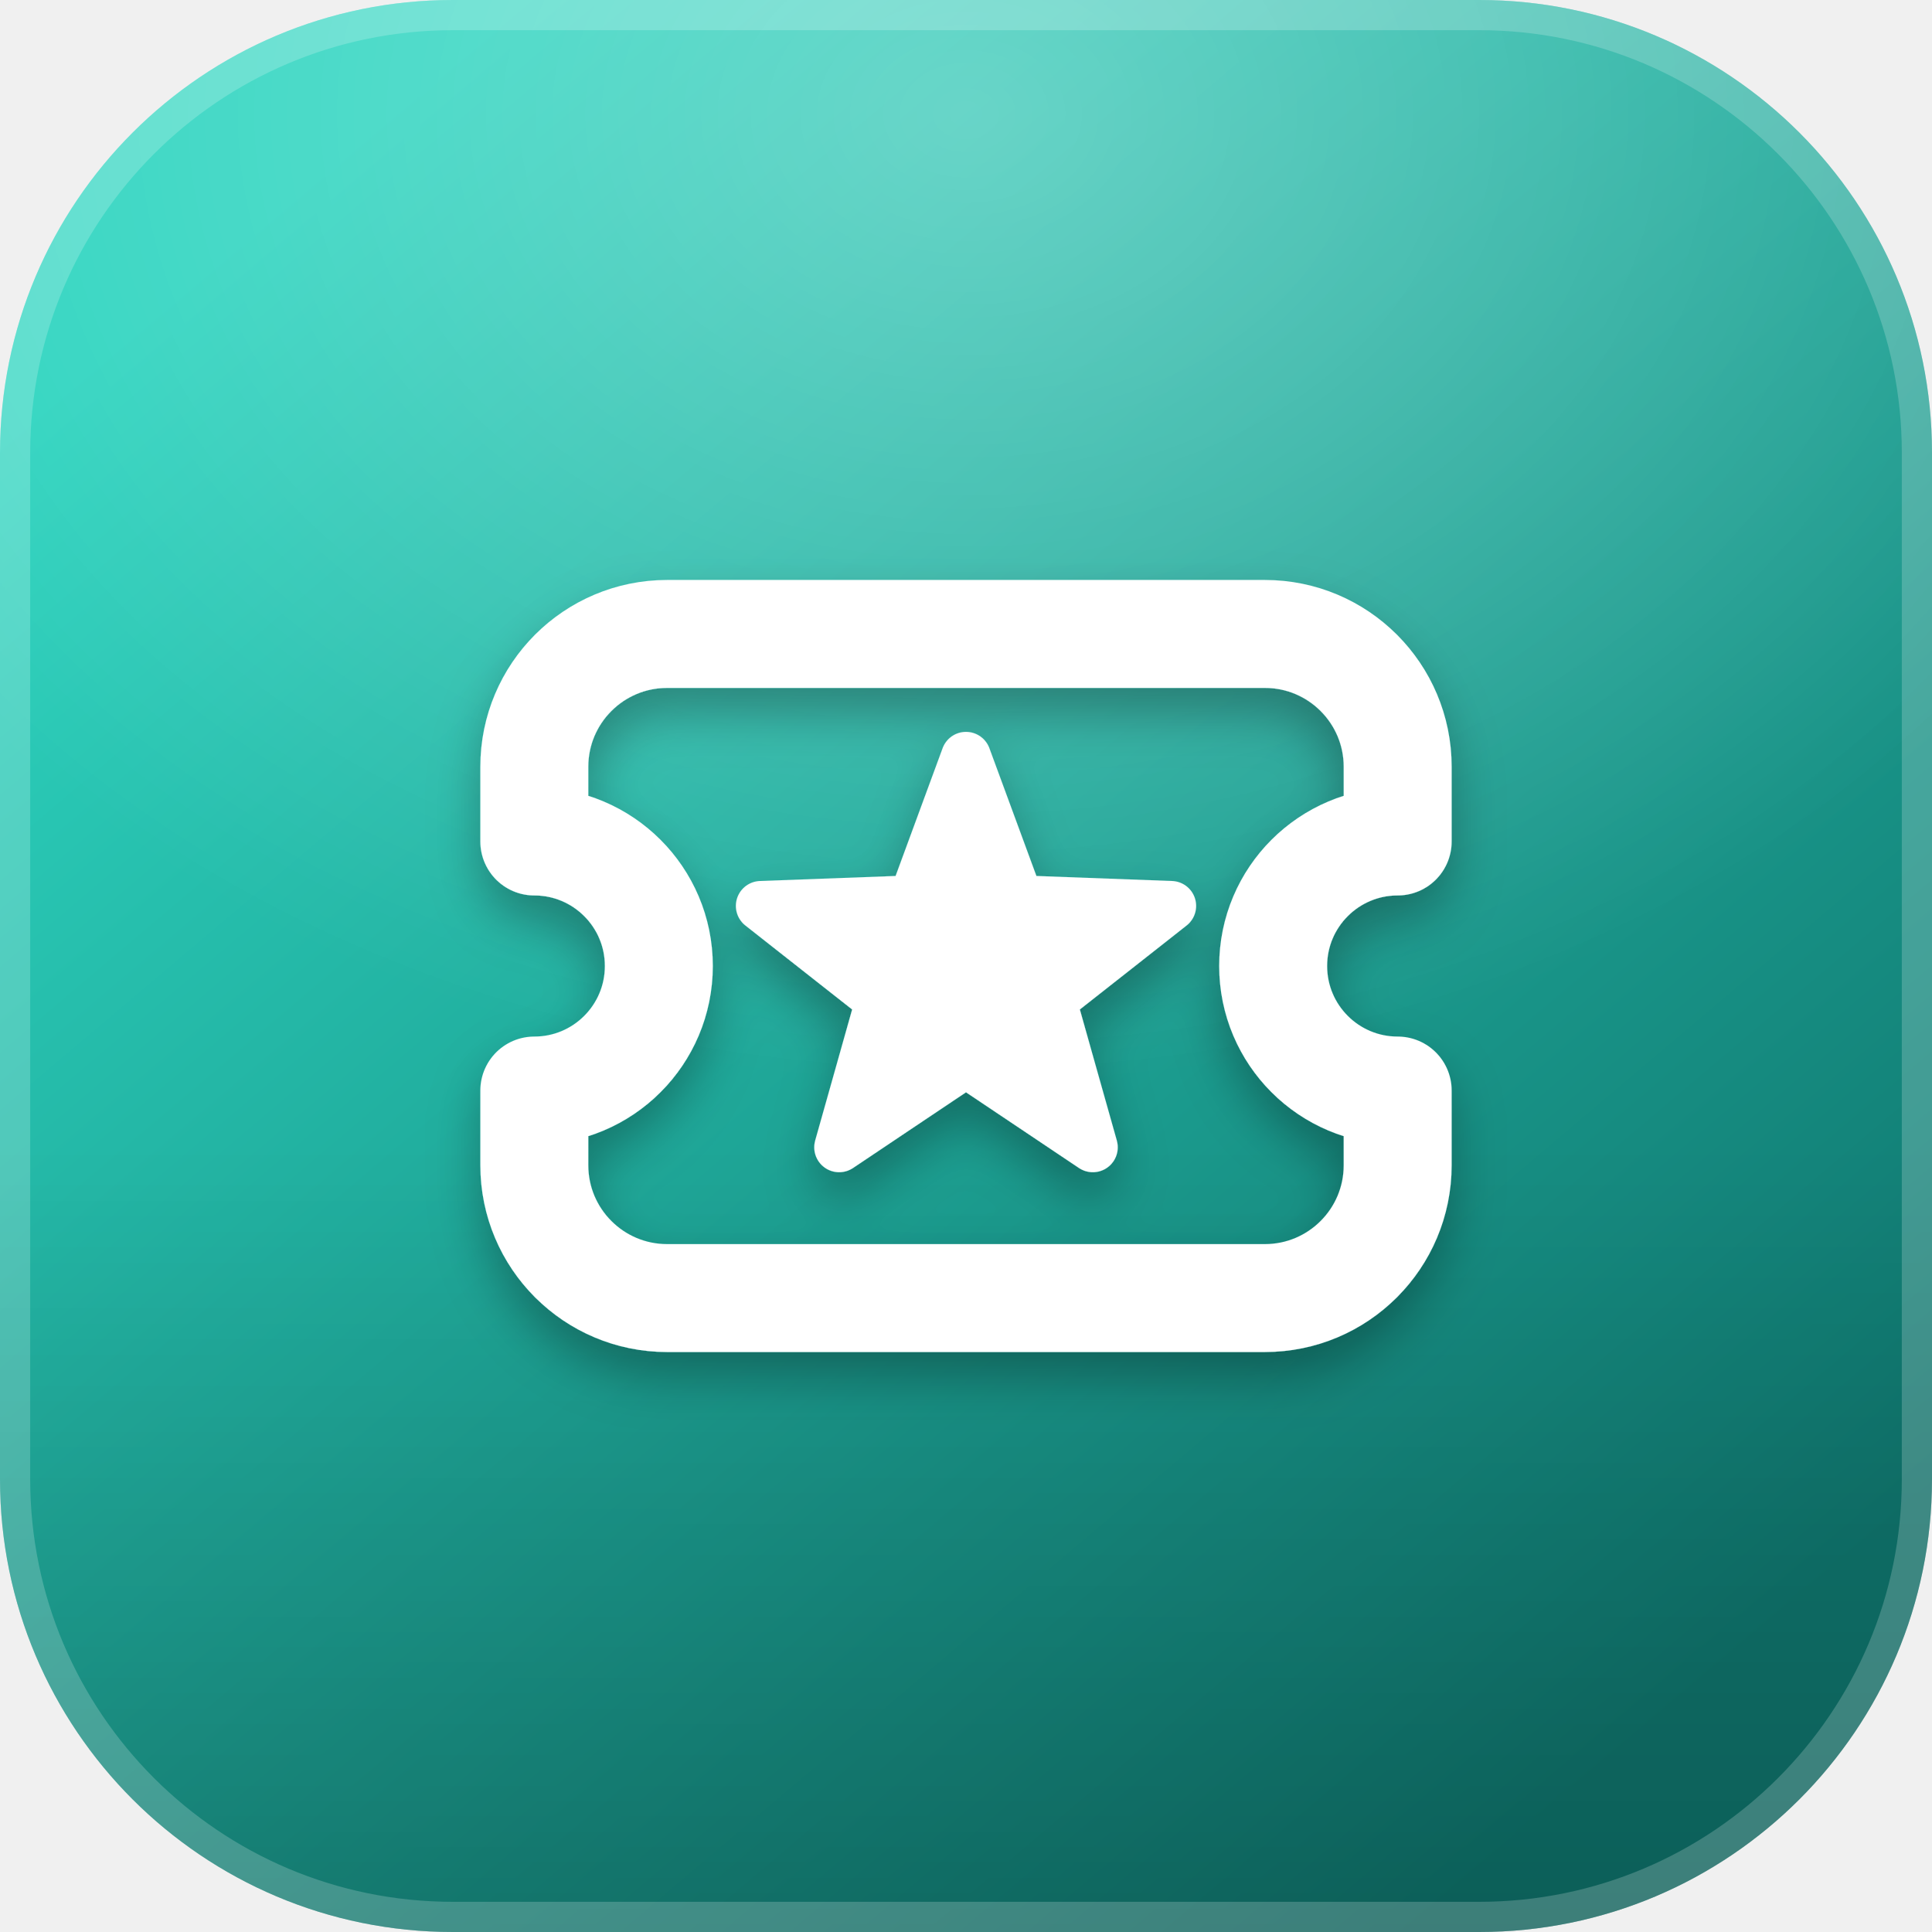
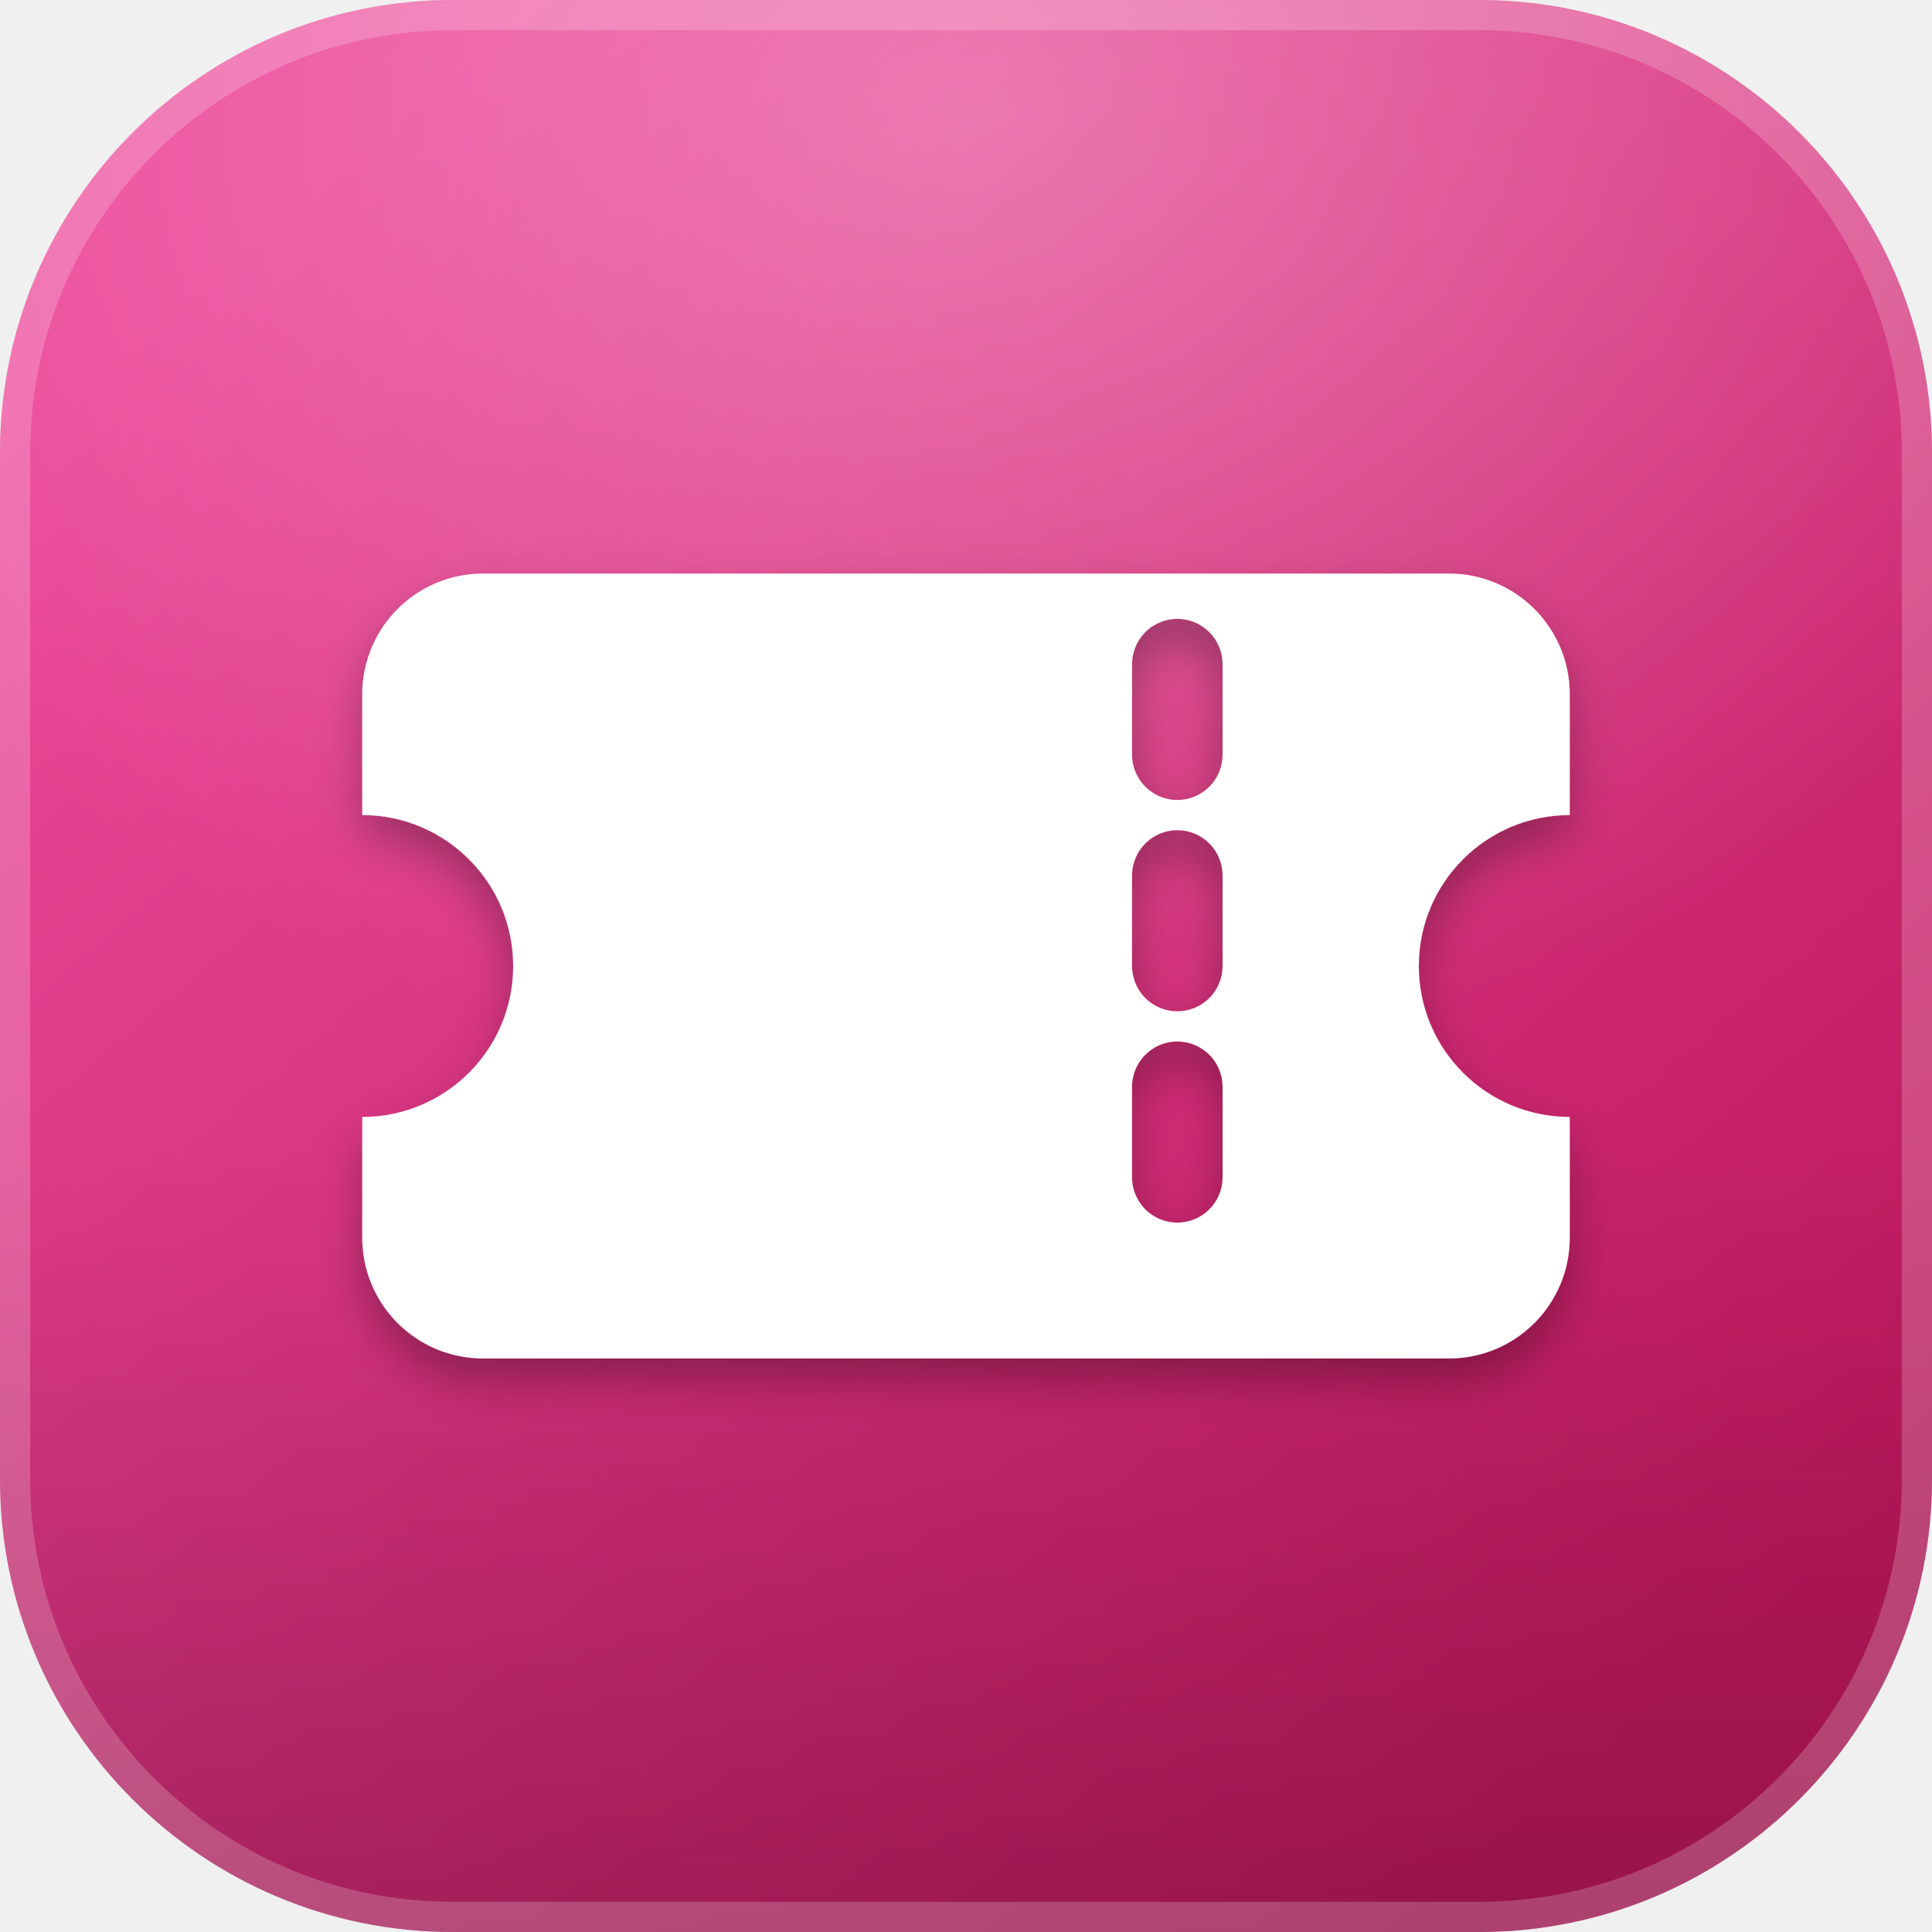
<svg xmlns="http://www.w3.org/2000/svg" viewBox="0 0 64 64" fill="none">
  <defs>
    <linearGradient id="bg" x1="10" y1="6" x2="54" y2="58" gradientUnits="userSpaceOnUse">
-       <stop stop-color="#2DD4BF" />
-       <stop offset="1" stop-color="#0F766E" />
+       <stop stop-color="#EC4899" />
+       <stop offset="1" stop-color="#BE185D" />
    </linearGradient>
    <radialGradient id="sheen" cx="0" cy="0" r="1" gradientTransform="matrix(42 0 0 32 32 4)" gradientUnits="userSpaceOnUse">
      <stop stop-color="#FFF" stop-opacity=".3" />
      <stop offset="1" stop-color="#FFF" stop-opacity="0" />
    </radialGradient>
    <linearGradient id="depth" x1="32" y1="38" x2="32" y2="64" gradientUnits="userSpaceOnUse">
      <stop stop-color="#000" stop-opacity="0" />
      <stop offset="1" stop-color="#000" stop-opacity=".2" />
    </linearGradient>
    <filter id="lift" x="-20%" y="-20%" width="140%" height="140%">
      <feDropShadow dx="0" dy=".75" stdDeviation=".75" flood-color="#000" flood-opacity=".3" />
    </filter>
+     <mask id="cut" maskUnits="userSpaceOnUse" x="0" y="0" width="64" height="64">
+       <rect width="64" height="64" fill="#FFF" />
+       <path d="M39 22V42" stroke="#000" stroke-width="3" stroke-linecap="round" stroke-dasharray="3 4" />
+     </mask>
  </defs>
  <rect width="64" height="64" rx="15" fill="url(#bg)" />
  <rect width="64" height="64" rx="15" fill="url(#sheen)" />
  <rect width="64" height="64" rx="15" fill="url(#depth)" />
  <rect x=".5" y=".5" width="63" height="63" rx="14.5" stroke="#FFF" stroke-opacity=".2" />
-   <g filter="url(#lift)" transform="matrix(1.1 0 0 1.1 -3.2 -3.2)">
-     <path d="M23 22H41A4 4 0 0 1 45 26V28.25A3.75 3.75 0 0 0 45 35.75V38A4 4 0 0 1 41 42H23A4 4 0 0 1 19 38V35.75A3.75 3.75 0 0 0 19 28.25V26A4 4 0 0 1 23 22Z" stroke="#FFF" stroke-width="3.25" stroke-linejoin="round" />
-     <path d="M32 25.7L33.59 30.02L38.18 30.19L34.57 33.03L35.82 37.46L32 34.9L28.18 37.46L29.43 33.03L25.82 30.19L30.41 30.02Z" fill="#FFF" stroke="#FFF" stroke-width="1.5" stroke-linejoin="round" />
+   <g filter="url(#lift)">
+     <path d="M16 19H48A4 4 0 0 1 52 23V27A5 5 0 0 0 52 37V41A4 4 0 0 1 48 45H16A4 4 0 0 1 12 41V37A5 5 0 0 0 12 27V23A4 4 0 0 1 16 19Z" fill="#FFF" mask="url(#cut)" />
  </g>
</svg>
